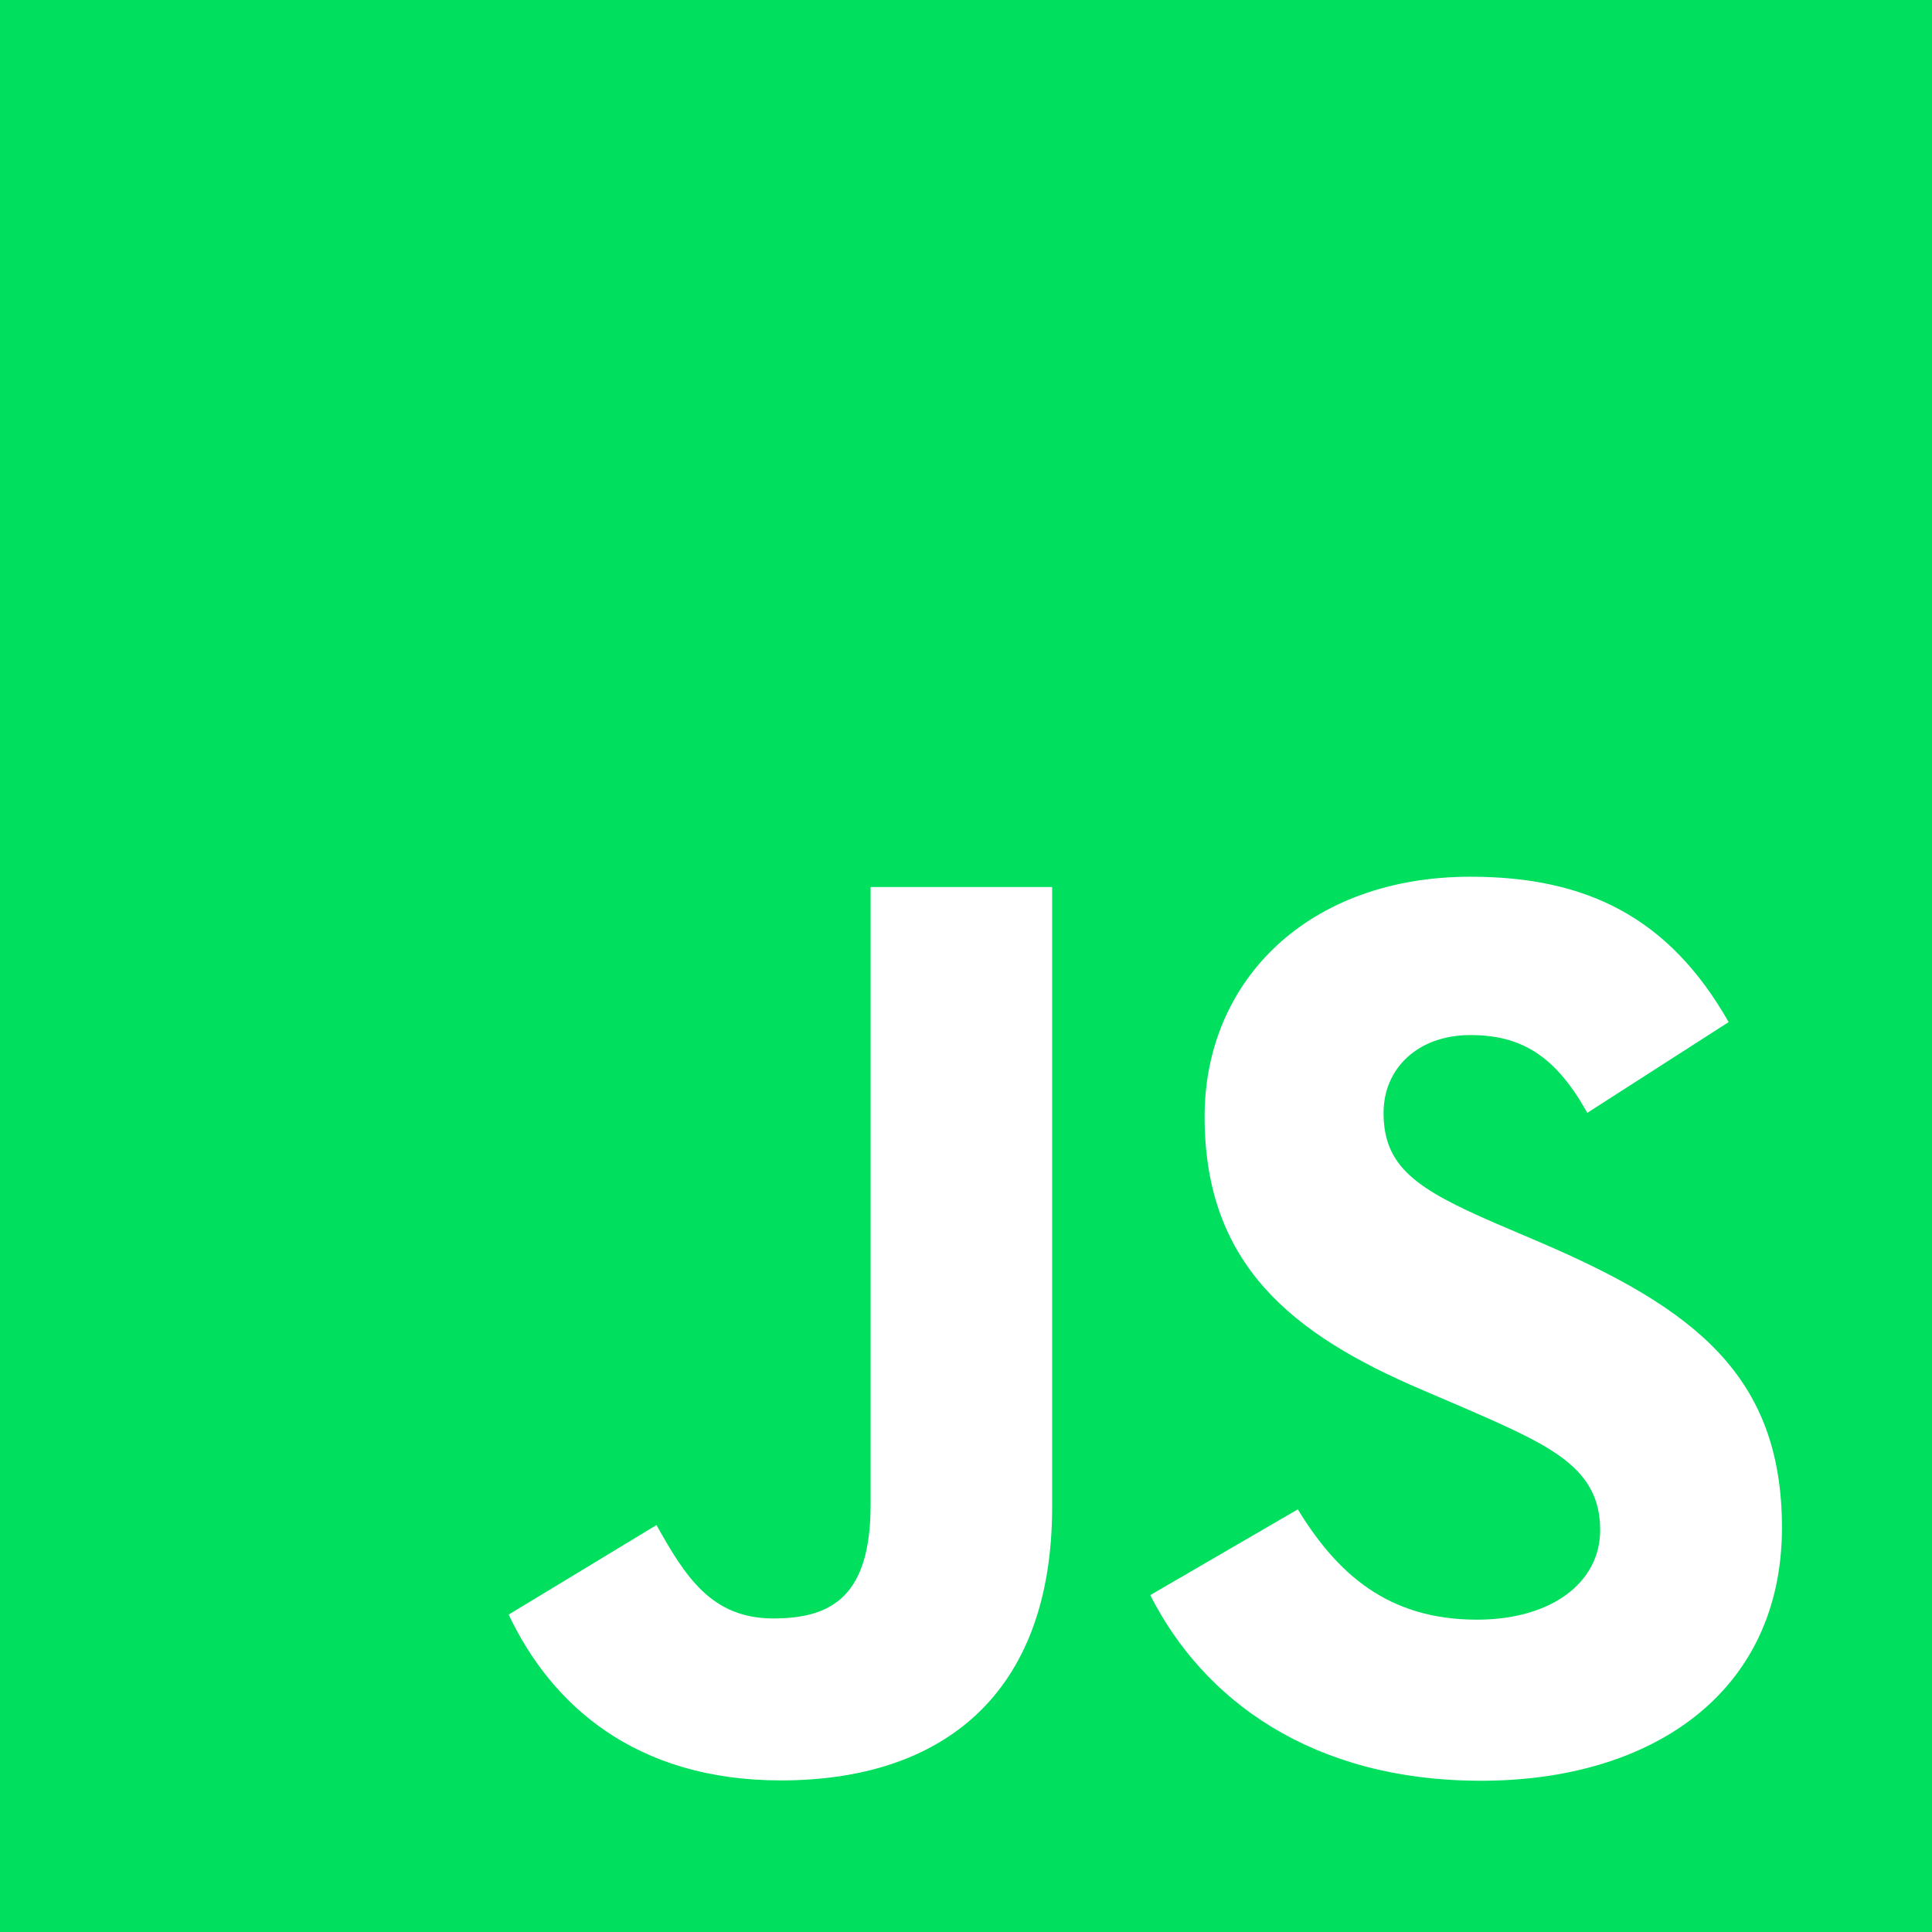
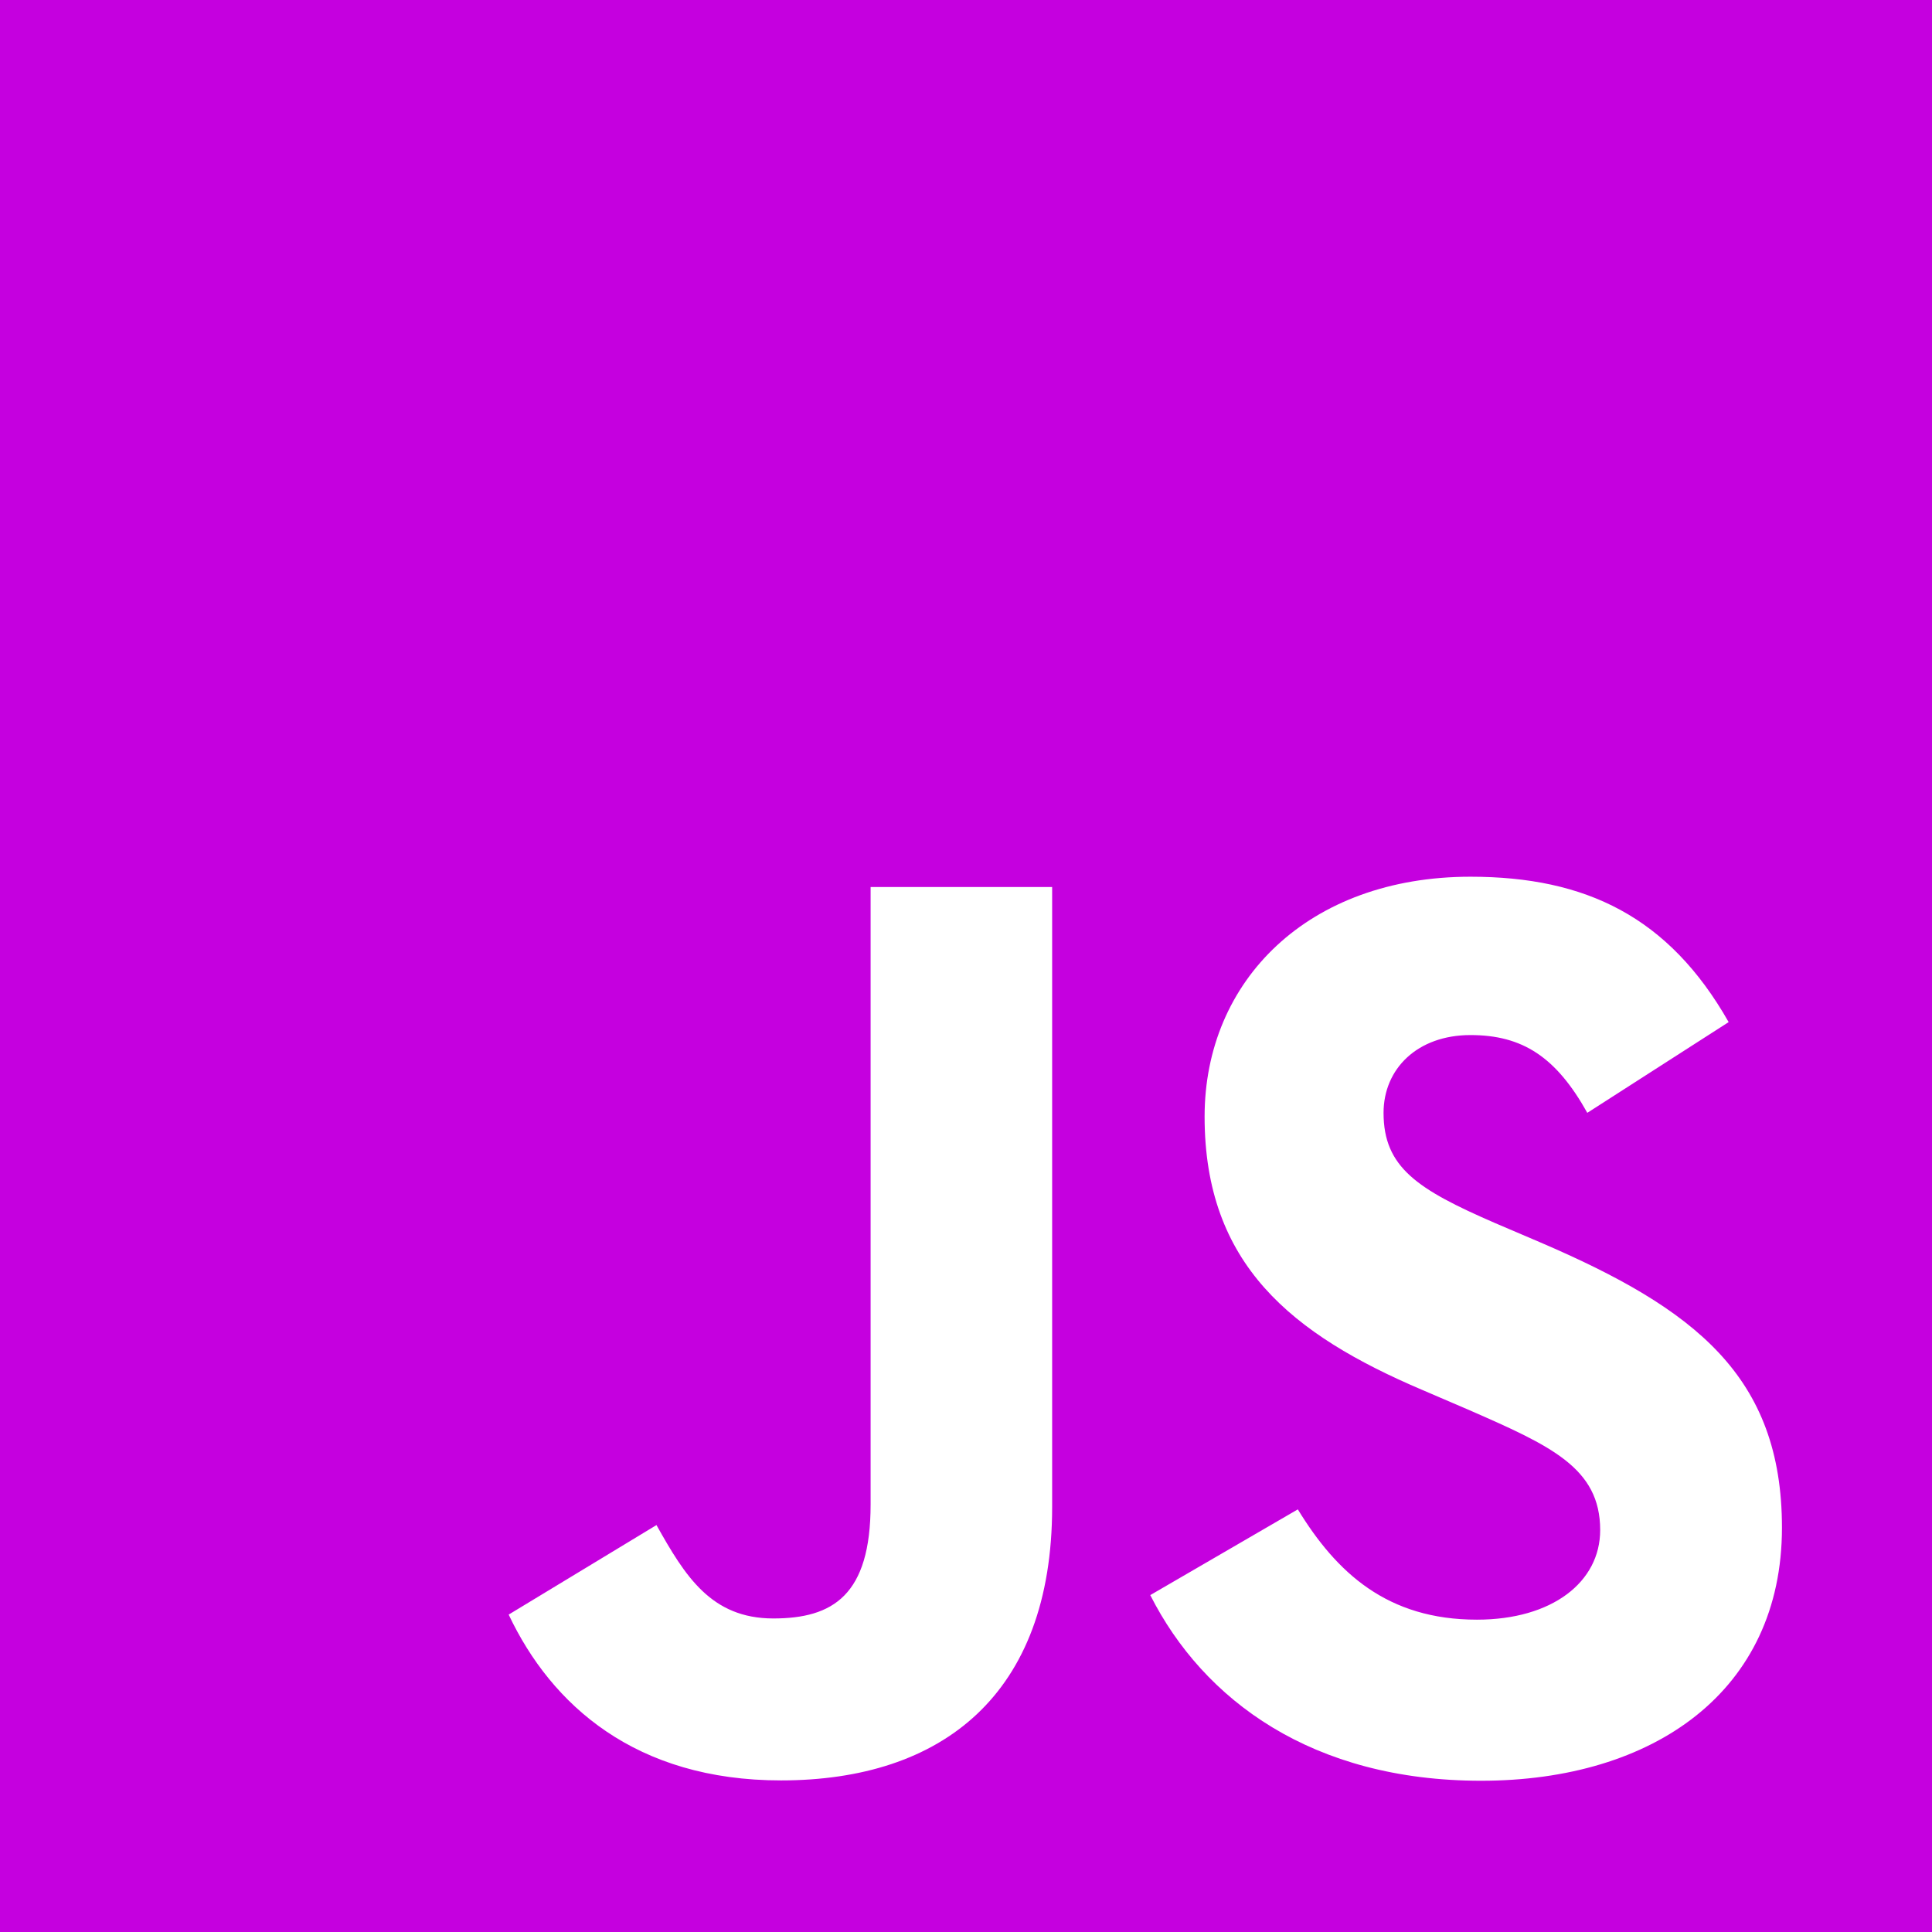
<svg xmlns="http://www.w3.org/2000/svg" width="80" height="80" viewBox="0 0 80 80" fill="none">
-   <path fill-rule="evenodd" clip-rule="evenodd" d="M0 0H80V80H0V0ZM61.157 67.067C57.447 67.067 55.35 65.133 53.74 62.5L47.63 66.05C49.837 70.41 54.347 73.737 61.33 73.737C68.47 73.737 73.787 70.03 73.787 63.26C73.787 56.983 70.18 54.193 63.793 51.45L61.913 50.647C58.687 49.247 57.29 48.337 57.29 46.08C57.29 44.257 58.69 42.86 60.89 42.86C63.047 42.86 64.437 43.77 65.727 46.08L71.58 42.323C69.103 37.967 65.67 36.303 60.89 36.303C54.177 36.303 49.88 40.597 49.88 46.237C49.88 52.353 53.48 55.25 58.907 57.56L60.787 58.367C64.217 59.867 66.26 60.78 66.26 63.357C66.26 65.51 64.27 67.067 61.157 67.067ZM32.023 67.017C29.44 67.017 28.363 65.25 27.183 63.15L21.063 66.857C22.837 70.61 26.323 73.723 32.34 73.723C39.003 73.723 43.567 70.18 43.567 62.397V36.73H36.05V62.297C36.05 66.053 34.49 67.017 32.02 67.017H32.023Z" fill="#00DF5E" />
+   <path fill-rule="evenodd" clip-rule="evenodd" d="M0 0H80V80H0V0ZM61.157 67.067C57.447 67.067 55.35 65.133 53.74 62.5L47.63 66.05C49.837 70.41 54.347 73.737 61.33 73.737C68.47 73.737 73.787 70.03 73.787 63.26C73.787 56.983 70.18 54.193 63.793 51.45L61.913 50.647C58.687 49.247 57.29 48.337 57.29 46.08C57.29 44.257 58.69 42.86 60.89 42.86C63.047 42.86 64.437 43.77 65.727 46.08L71.58 42.323C69.103 37.967 65.67 36.303 60.89 36.303C54.177 36.303 49.88 40.597 49.88 46.237C49.88 52.353 53.48 55.25 58.907 57.56L60.787 58.367C64.217 59.867 66.26 60.78 66.26 63.357C66.26 65.51 64.27 67.067 61.157 67.067ZM32.023 67.017C29.44 67.017 28.363 65.25 27.183 63.15L21.063 66.857C22.837 70.61 26.323 73.723 32.34 73.723C39.003 73.723 43.567 70.18 43.567 62.397V36.73H36.05V62.297C36.05 66.053 34.49 67.017 32.02 67.017H32.023Z" fill="#c500df" />
</svg>
